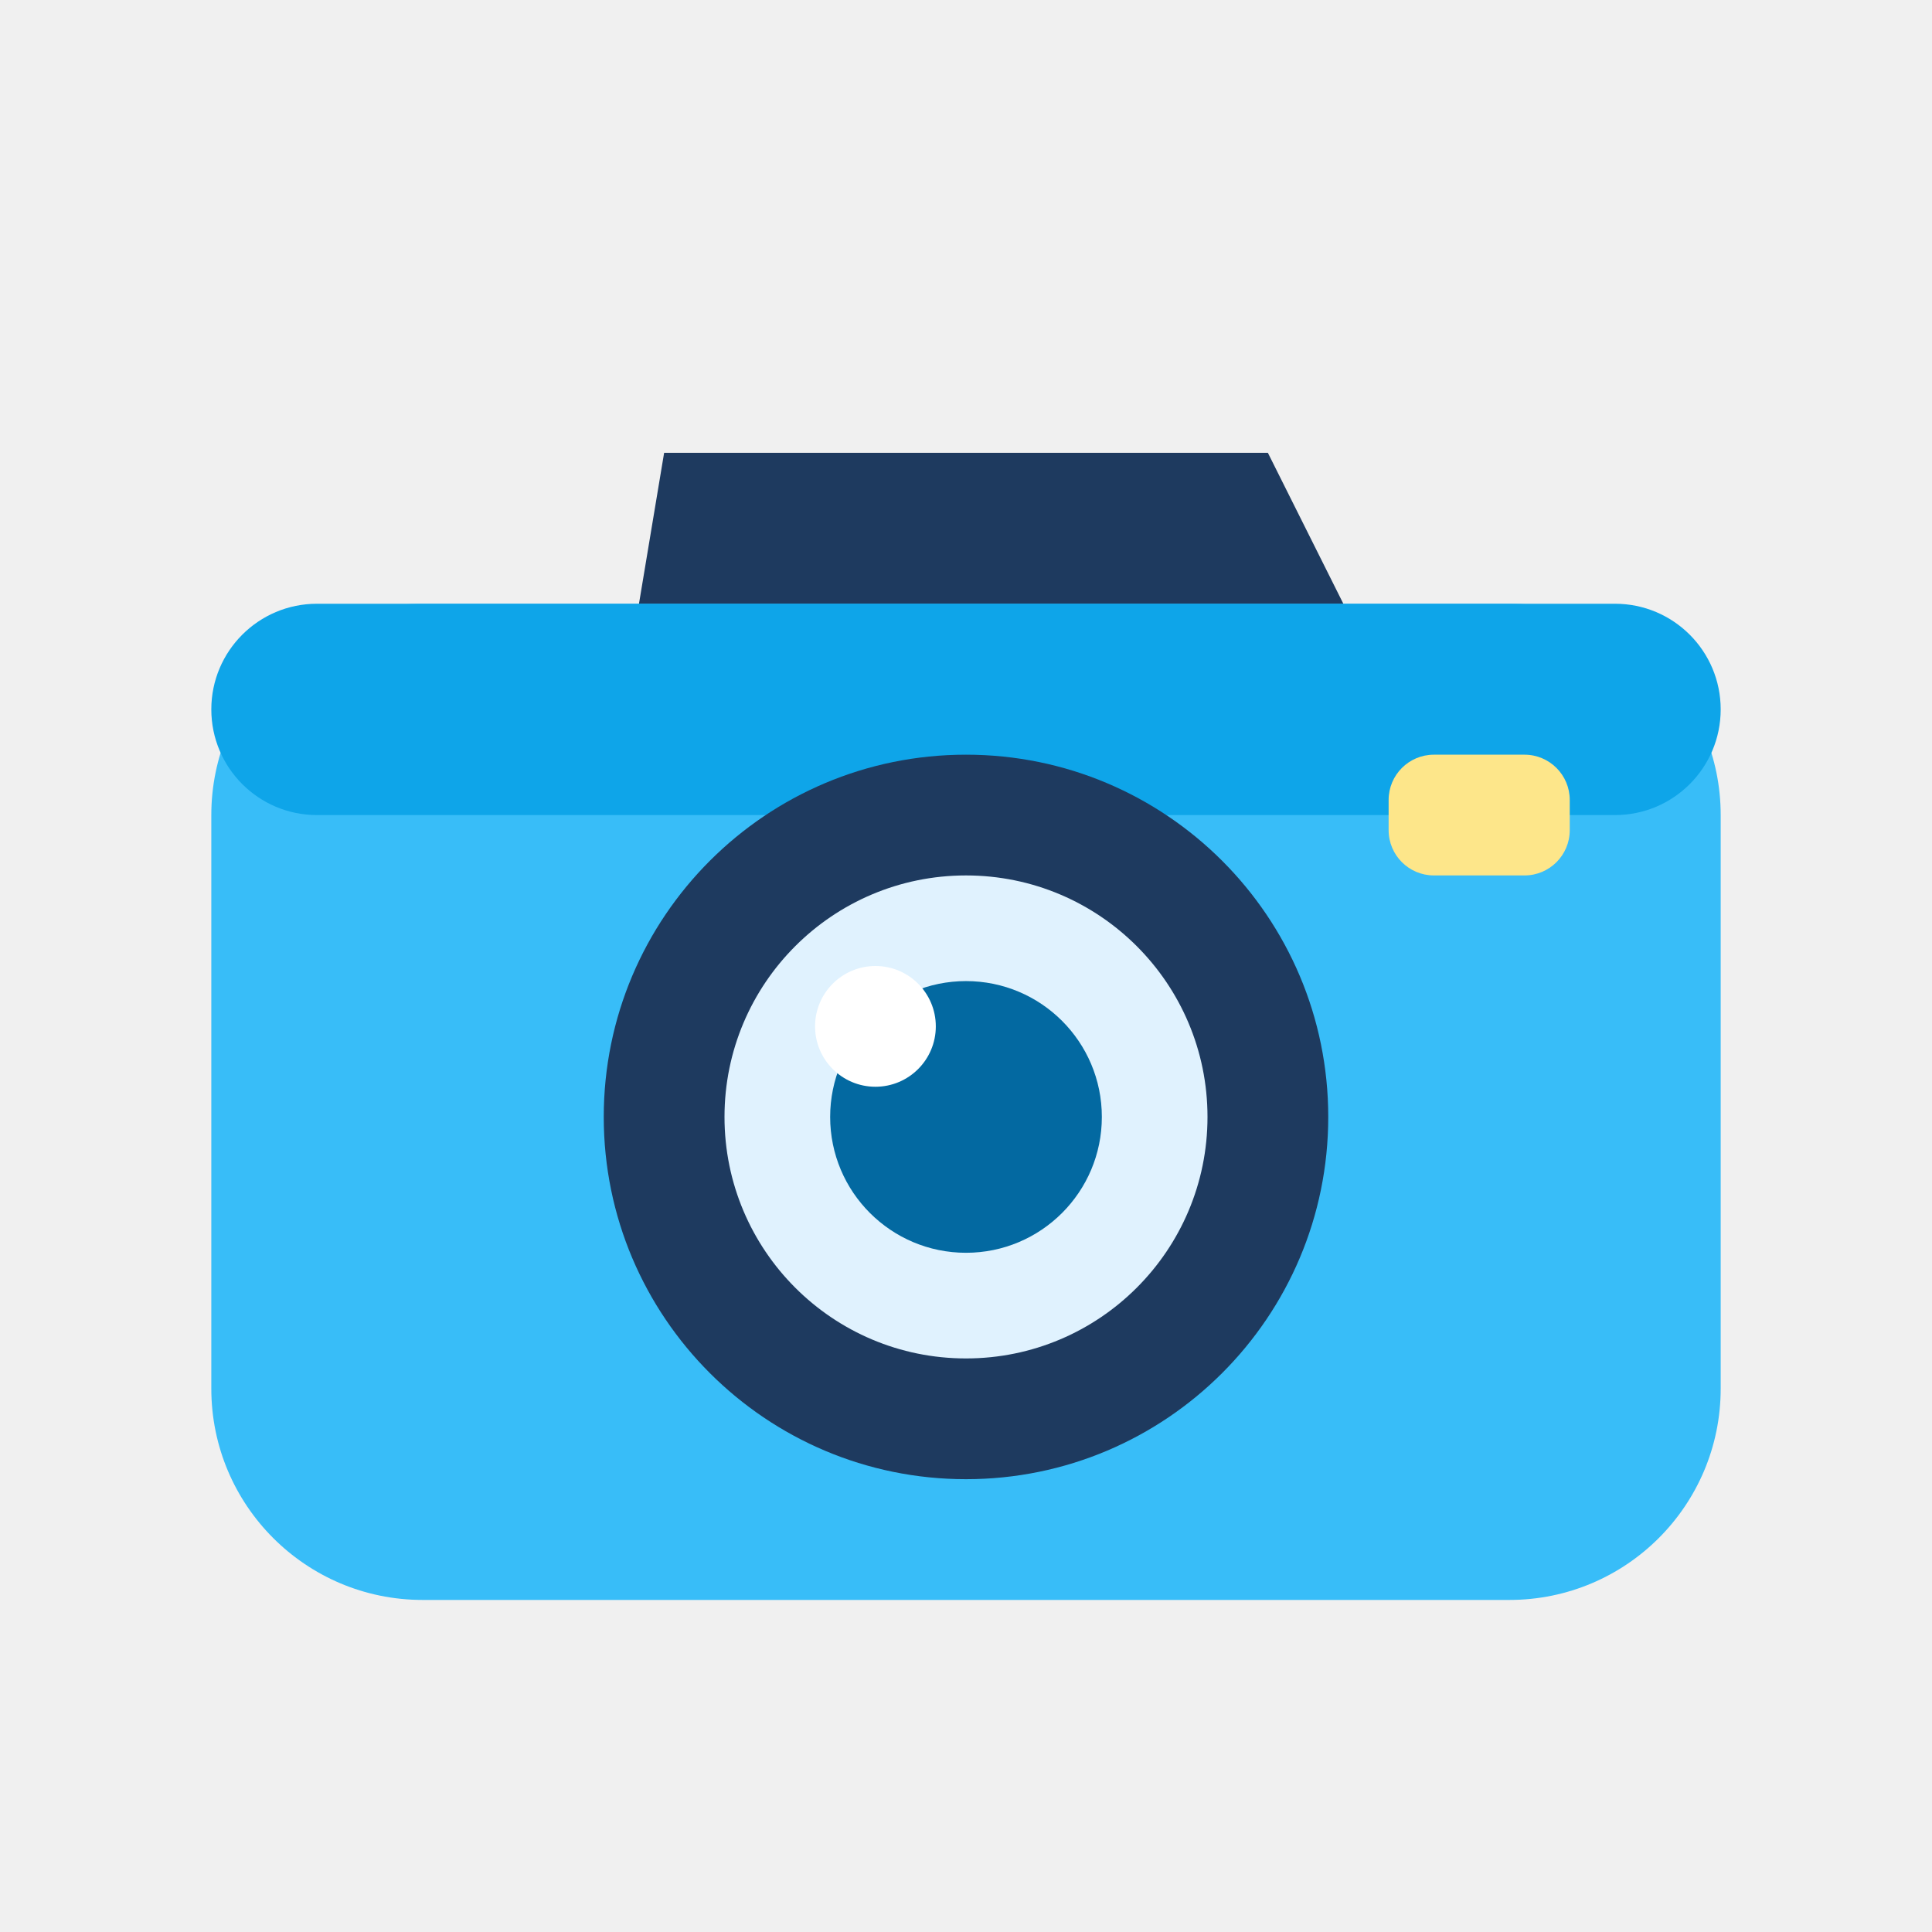
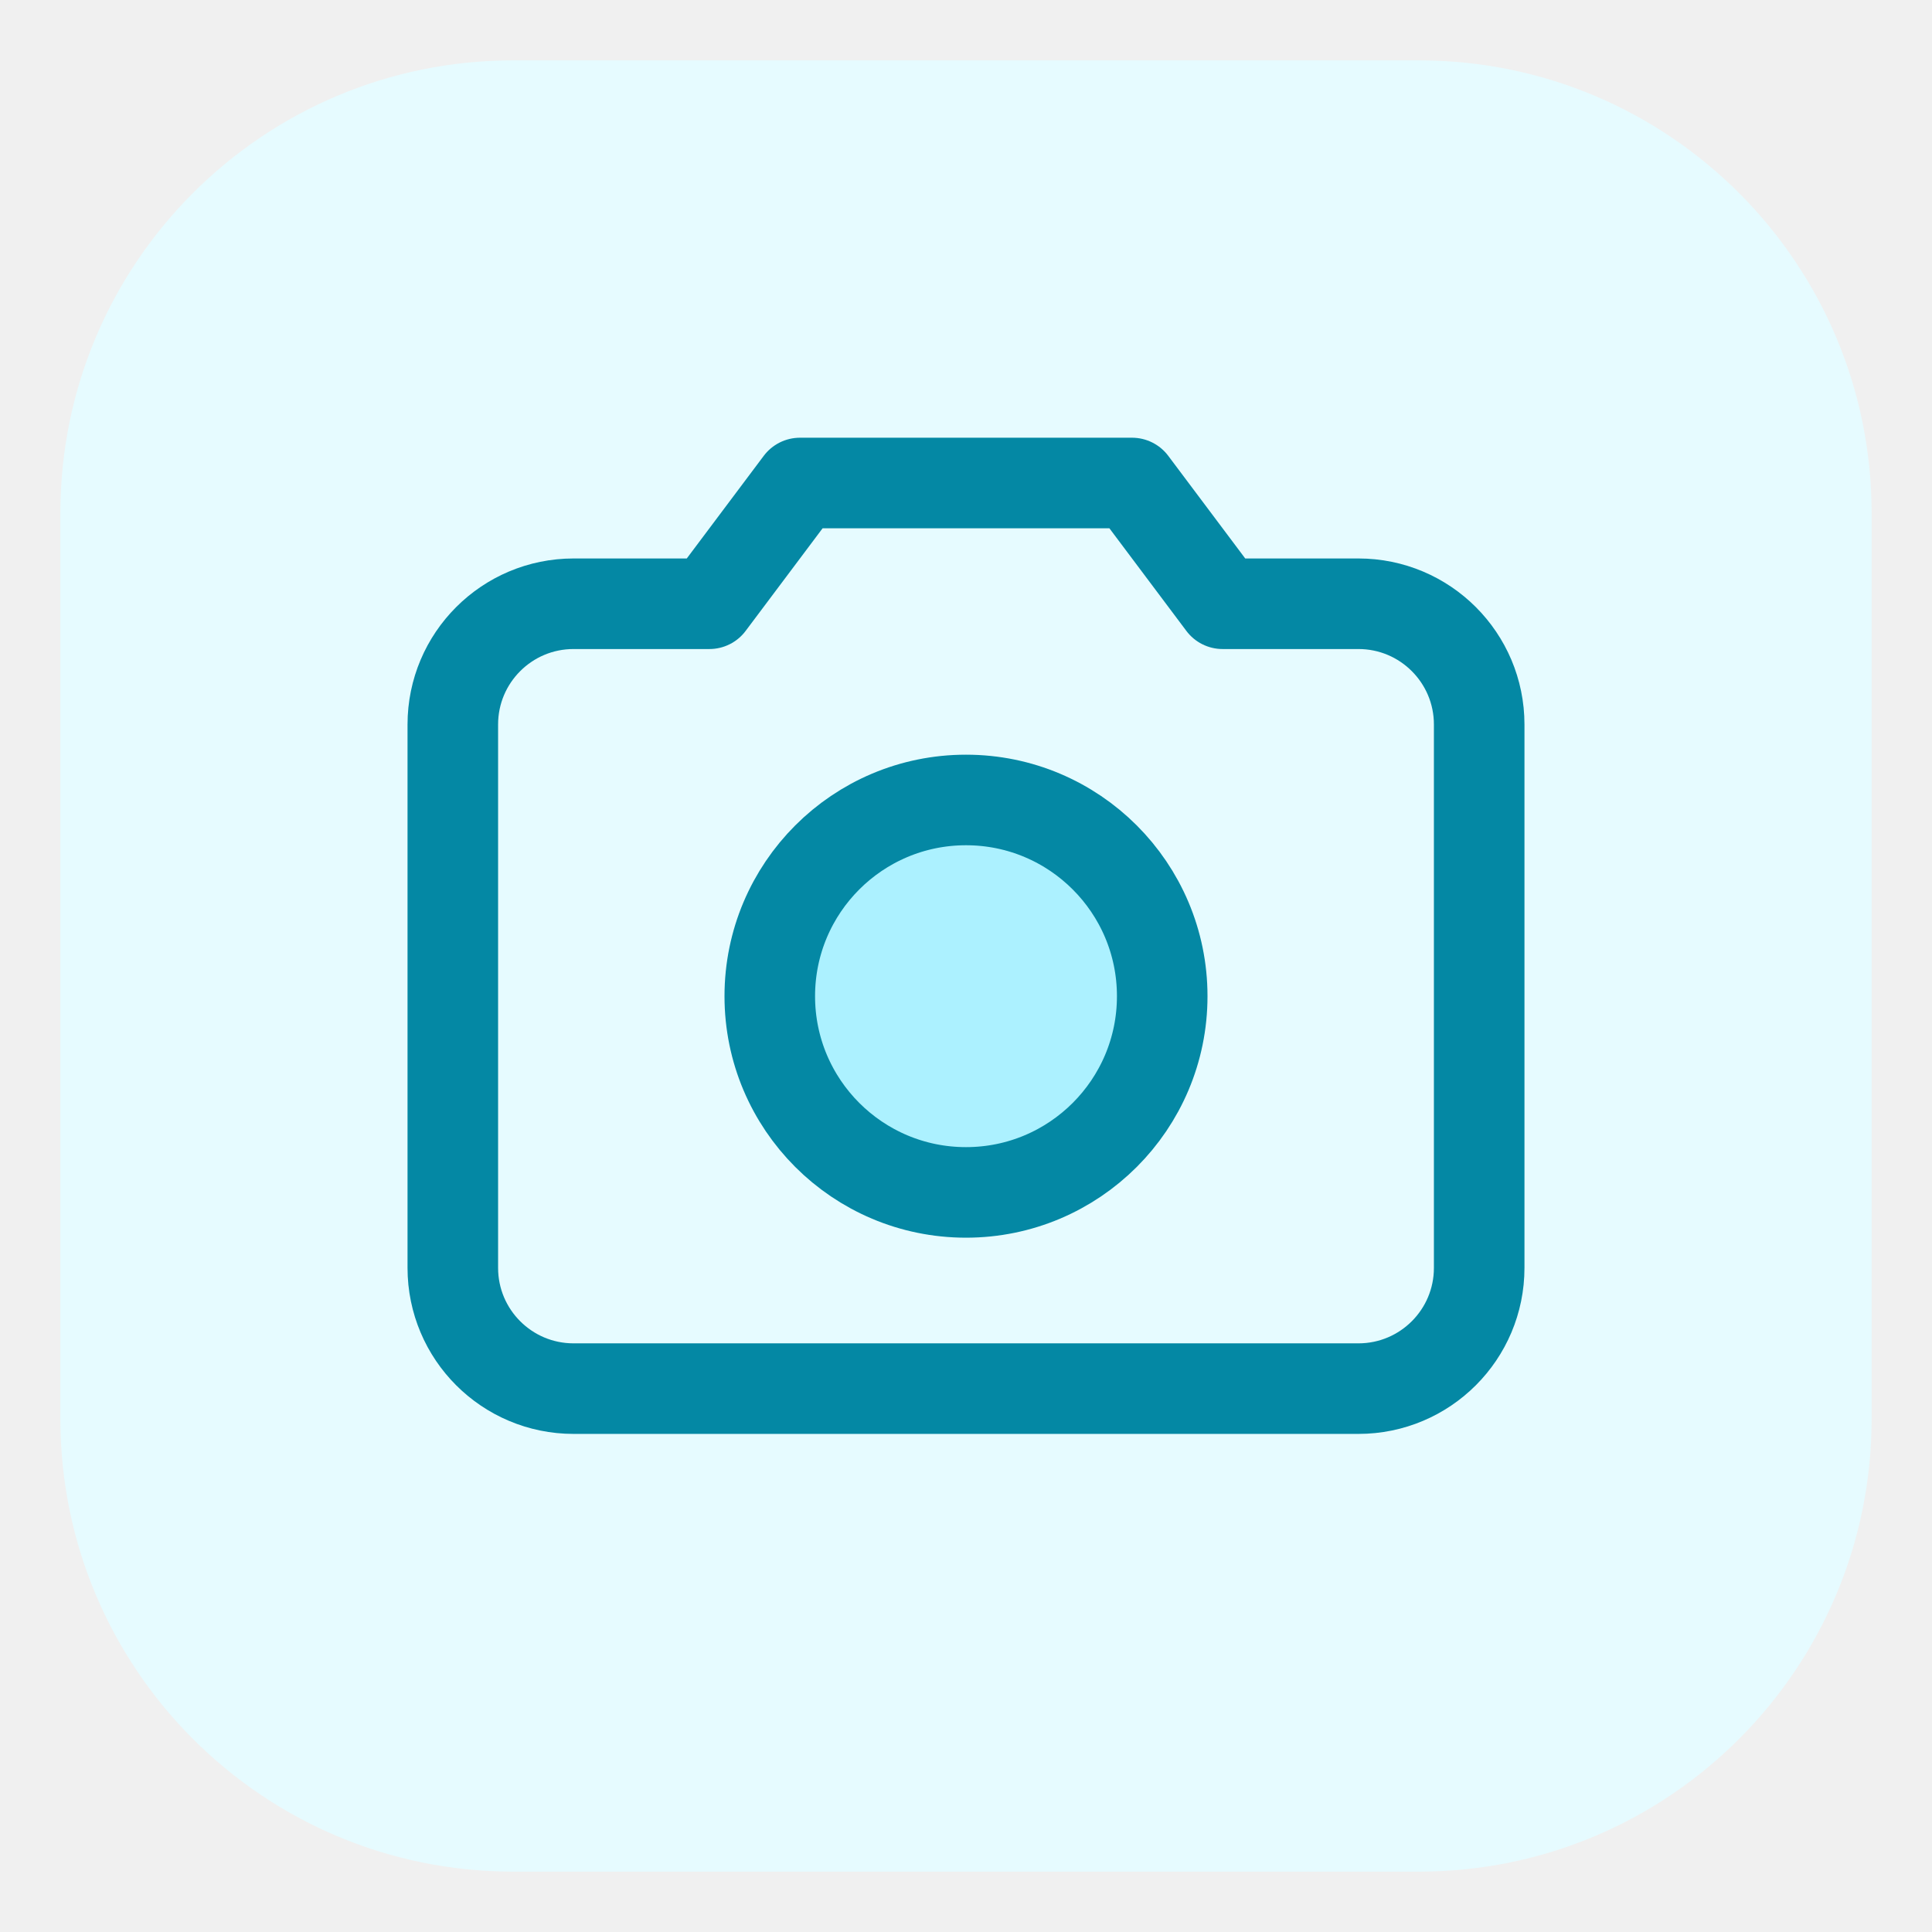
<svg xmlns="http://www.w3.org/2000/svg" viewBox="0 0 128 128" role="img" aria-label="Myndavél">
-   <path d="M44 30h40l6 12H42z" fill="#1e3a5f" />
-   <rect x="14" y="40" width="100" height="66" rx="14" fill="#38bdf8" />
-   <rect x="14" y="40" width="100" height="14" rx="7" fill="#0ea5e9" />
-   <circle cx="64" cy="74" r="24" fill="#1e3a5f" />
-   <circle cx="64" cy="74" r="16" fill="#e0f2fe" />
-   <circle cx="64" cy="74" r="9" fill="#0369a1" />
-   <circle cx="58" cy="68" r="4" fill="#fff" />
-   <rect x="92" y="50" width="12" height="8" rx="3" fill="#fde68a" />
+   <rect x="4" y="4" width="120" height="120" rx="30" fill="#e6fbff" />
+   <path d="M30 48a8 8 0 0 1 8-8h9l6-8h22l6 8h9a8 8 0 0 1 8 8v36a8 8 0 0 1-8 8H38a8 8 0 0 1-8-8z" fill="none" stroke="#0488a4" stroke-width="6" stroke-linecap="round" stroke-linejoin="round" />
+   <circle cx="64" cy="66" r="13" fill="#00d6ff" fill-opacity=".25" stroke="#0488a4" stroke-width="6" />
</svg>
